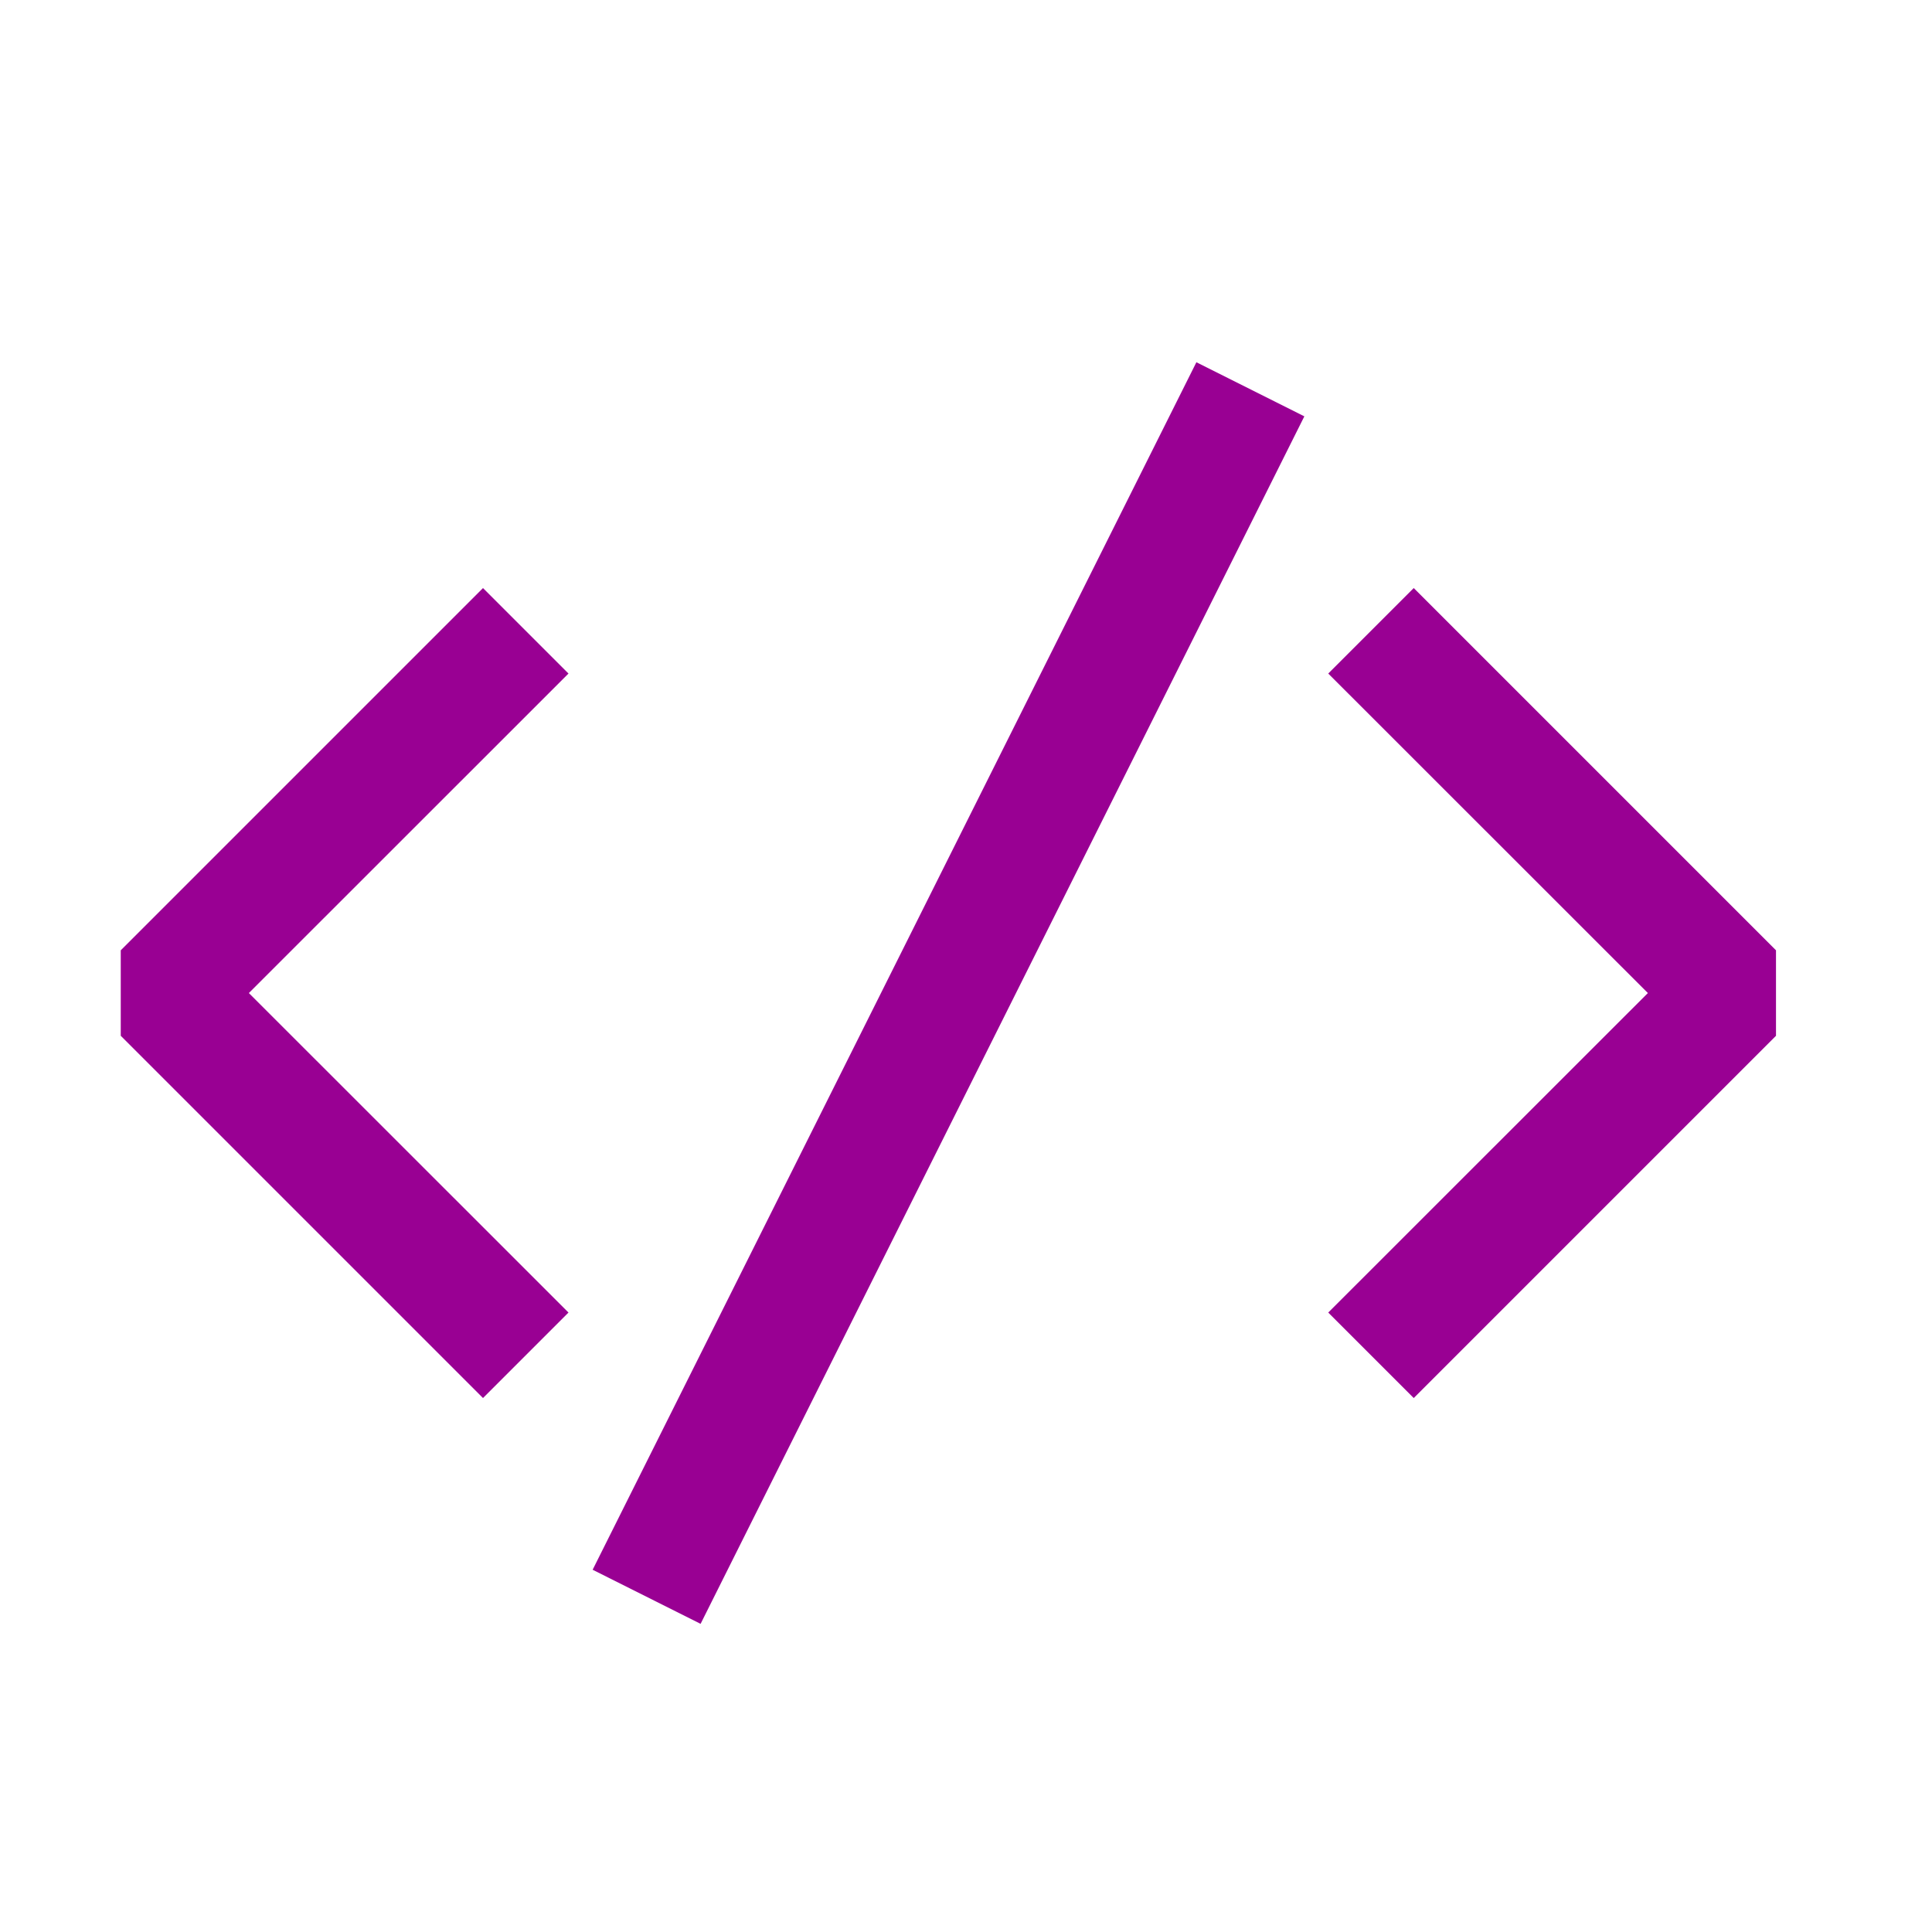
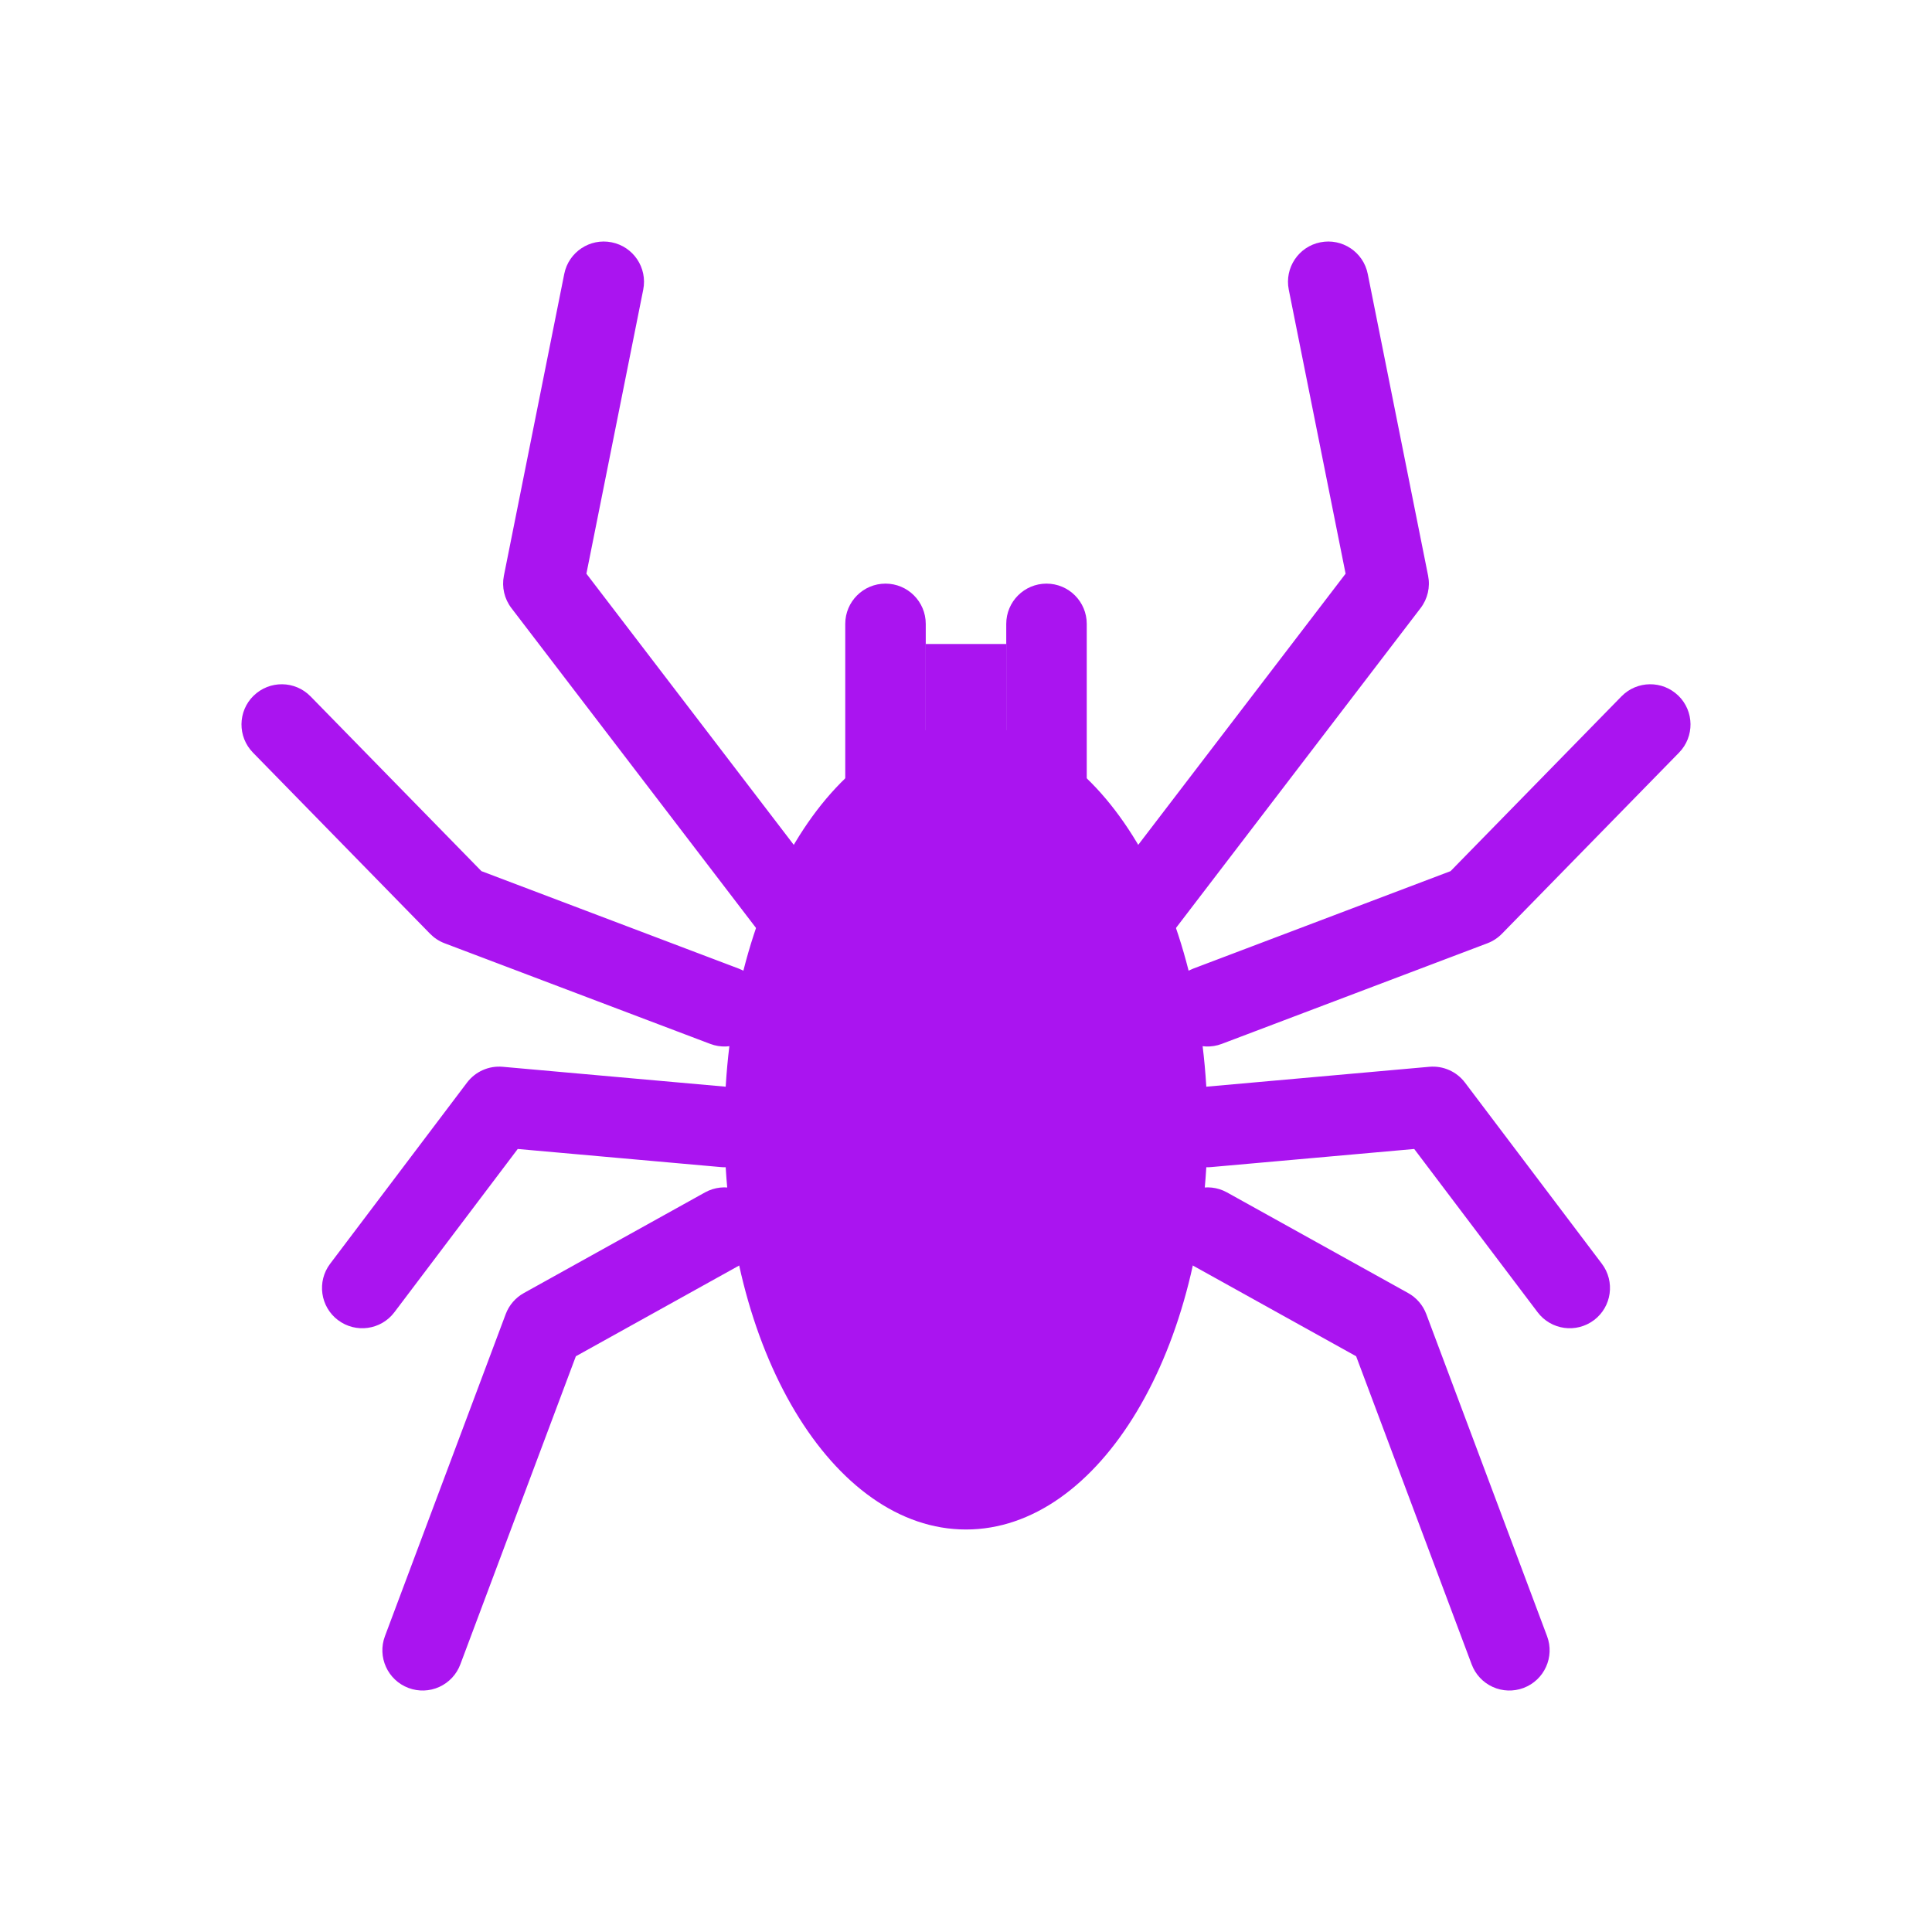
- <svg xmlns="http://www.w3.org/2000/svg" width="1em" height="1em" preserveAspectRatio="xMidYMid meet" viewBox="0 0 16 16" style="-ms-transform: rotate(360deg); -webkit-transform: rotate(360deg); transform: rotate(360deg);">
-   <path fill="#990093" d="M4.708 5.578L2.061 8.224l2.647 2.646l-.708.708l-3-3V7.87l3-3l.708.708zm7-.708L11 5.578l2.647 2.646L11 10.87l.708.708l3-3V7.87l-3-3zM4.908 13l.894.448l5-10L9.908 3l-5 10z" />
+ <svg xmlns="http://www.w3.org/2000/svg" width="20" height="20" preserveAspectRatio="xMidYMid meet" viewBox="0 0 48 48">
+   <g fill="#AA14F0">
+     <path d="M30 28c0 5.523-2.686 10-6 10s-6-4.477-6-10s2.686-10 6-10s6 4.477 6 10Z" />
+     <path fill-rule="evenodd" d="M32.804 6.02a1 1 0 0 1 1.177.784l1.5 7.5a1 1 0 0 1-.187.804l-6.5 8.5a1 1 0 1 1-1.588-1.215l6.225-8.14l-1.412-7.057a1 1 0 0 1 .785-1.176Zm-17.608 0a1 1 0 0 0-1.177.784l-1.5 7.5a1 1 0 0 0 .187.804l6.5 8.5a1 1 0 1 0 1.588-1.215l-6.225-8.14l1.412-7.057a1 1 0 0 0-.785-1.176ZM41.7 17.285a1 1 0 0 1 .015 1.414l-4.4 4.5a1.001 1.001 0 0 1-.36.236l-6.6 2.5a1 1 0 0 1-.71-1.87l6.394-2.422l4.246-4.342a1 1 0 0 1 1.414-.016Zm-3.849 24.652a1 1 0 0 0 .585-1.288l-3-8a1 1 0 0 0-.45-.523l-4.5-2.5a1 1 0 0 0-.972 1.748l4.179 2.322l2.87 7.655a1 1 0 0 0 1.288.586Zm1.752-9.139a1 1 0 0 0 .195-1.4l-3.4-4.5a1 1 0 0 0-.887-.394l-5.6.5a1 1 0 1 0 .178 1.992l5.047-.45l3.066 4.057a1 1 0 0 0 1.4.195ZM6.3 17.285a1 1 0 0 0-.015 1.414l4.4 4.5c.102.104.225.185.36.236l6.6 2.5a1 1 0 0 0 .71-1.87l-6.394-2.422l-4.246-4.342a1 1 0 0 0-1.414-.016Zm3.849 24.652a1 1 0 0 1-.585-1.288l3-8a1 1 0 0 1 .45-.523l4.5-2.5a1 1 0 0 1 .972 1.748l-4.179 2.322l-2.87 7.655a1 1 0 0 1-1.288.586Zm-1.752-9.139a1 1 0 0 1-.195-1.4l3.4-4.5a1 1 0 0 1 .887-.394l5.6.5a1 1 0 1 1-.178 1.992l-5.048-.45l-3.065 4.057a1 1 0 0 1-1.4.195ZM22 14.5a1 1 0 0 1 1 1v5a1 1 0 1 1-2 0v-5a1 1 0 0 1 1-1Zm4 0a1 1 0 0 1 1 1v5a1 1 0 1 1-2 0v-5a1 1 0 0 1 1-1Z" clip-rule="evenodd" />
+     <path d="M23 16h2v3h-2v-3Z" />
+   </g>
</svg>
